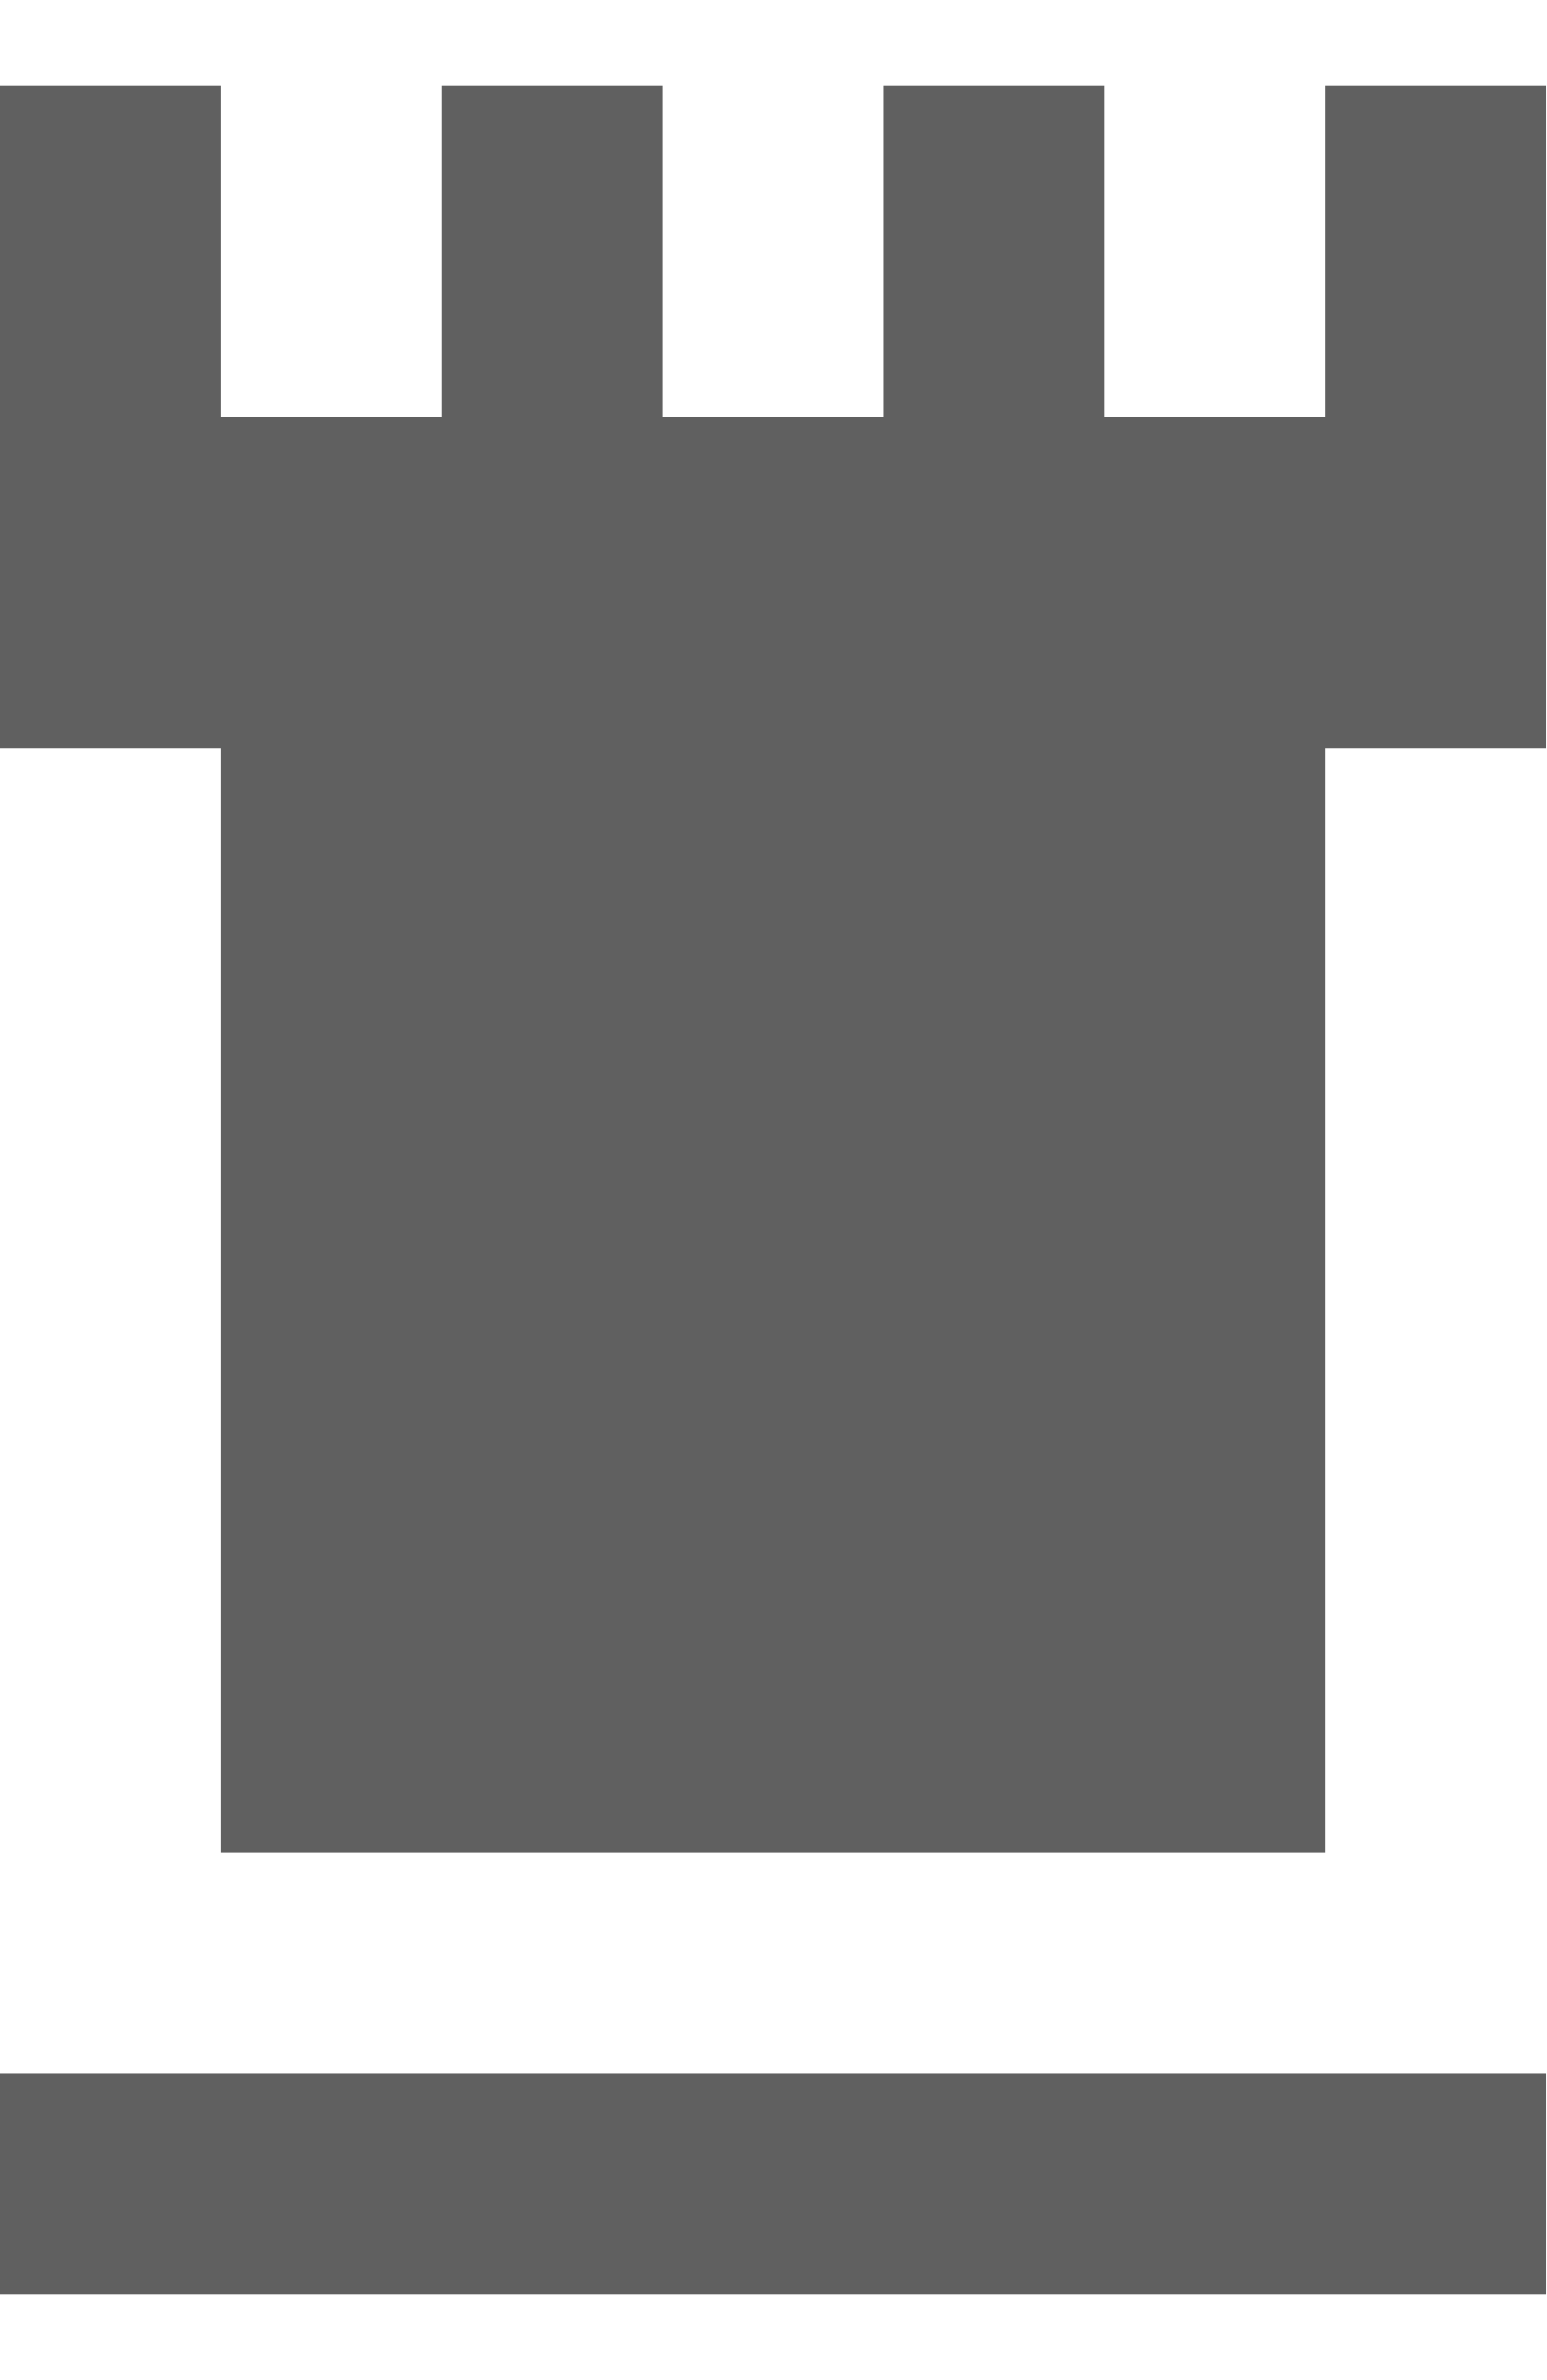
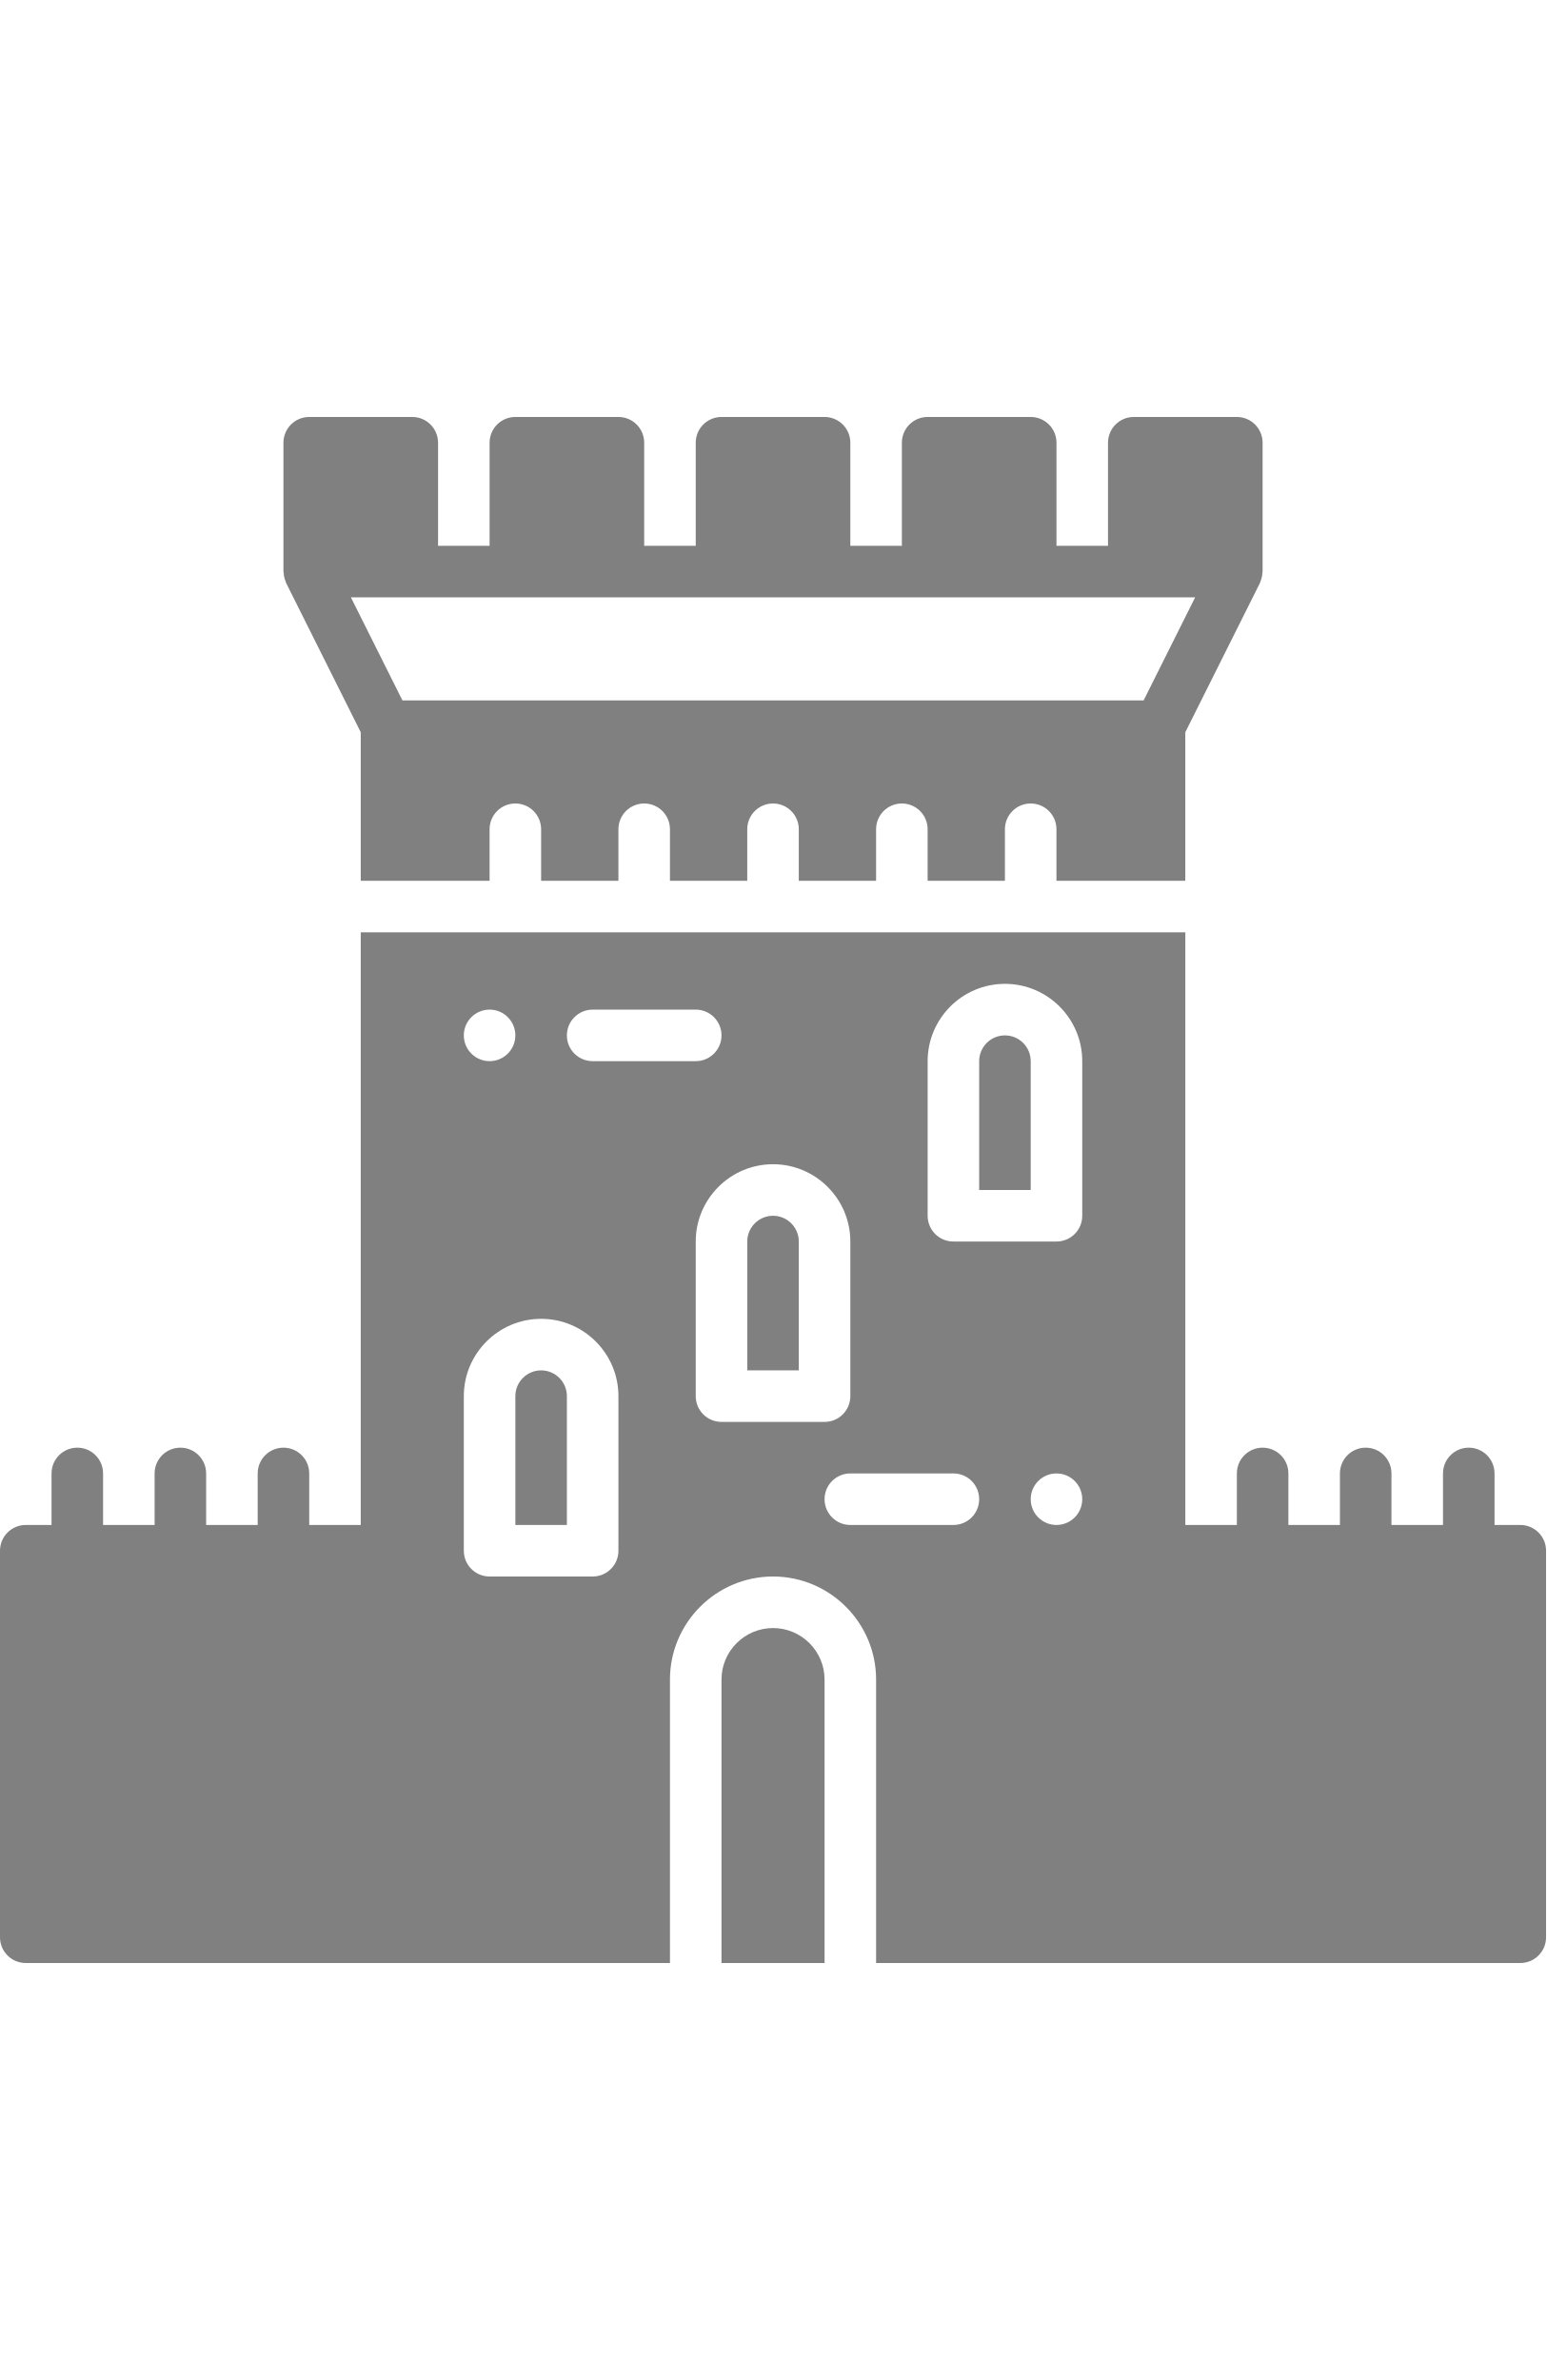
- <svg xmlns="http://www.w3.org/2000/svg" viewBox="0 0 165 254" version="1.1" id="svg1" width="165" height="254">
-   <defs id="defs1" />
-   <path d="m 0,221.286 h 165 v 23.571 H 0 V 221.286 M 141.429,9.143 V 44.5 H 117.857 V 9.143 H 94.286 V 44.5 H 70.714 V 9.143 H 47.143 V 44.5 H 23.571 V 9.143 H 0 V 79.857 H 23.571 V 197.714 H 141.429 V 79.857 H 165 V 9.143 Z" id="path1" style="fill:#606060;fill-opacity:1;stroke-width:11.786" />
+ <svg xmlns="http://www.w3.org/2000/svg" fill="#000000" height="254" width="165" version="1.1" id="Layer_1" viewBox="0 0 103.869 159.895" xml:space="preserve">
+   <defs id="defs8" />
+   <g id="g8">
+     <g id="g7" style="fill:#808080;fill-opacity:1" transform="matrix(0.2062504,0,0,0.2062504,-1.4783432e-6,28.01303)">
+       <g id="g6" style="fill:#808080;fill-opacity:1">
+         <path d="m 92.914,53.248 c 0.067,0.185 0.109,0.369 0.193,0.554 0.042,0.101 0.059,0.21 0.109,0.311 l 24.291,48.59 v 48.38 h 41.967 v -16.787 c 0,-4.633 3.752,-8.393 8.393,-8.393 4.642,0 8.393,3.76 8.393,8.393 v 16.787 h 25.18 v -16.787 c 0,-4.633 3.752,-8.393 8.393,-8.393 4.642,0 8.393,3.76 8.393,8.393 v 16.787 h 25.18 v -16.787 c 0,-4.633 3.752,-8.393 8.393,-8.393 4.642,0 8.394,3.76 8.394,8.393 v 16.787 h 25.18 v -16.787 c 0,-4.633 3.752,-8.393 8.393,-8.393 4.642,0 8.393,3.76 8.393,8.393 v 16.787 h 25.18 v -16.787 c 0,-4.633 3.752,-8.393 8.393,-8.393 4.642,0 8.393,3.76 8.393,8.393 v 16.787 h 41.967 v -48.38 l 24.299,-48.59 c 0.05,-0.101 0.059,-0.21 0.109,-0.311 0.076,-0.185 0.126,-0.369 0.193,-0.554 0.311,-0.839 0.487,-1.704 0.52,-2.585 0,-0.101 0.059,-0.193 0.059,-0.302 V 8.393 C 411.272,3.76 407.52,0 402.879,0 H 369.31 c -4.642,0 -8.393,3.76 -8.393,8.393 V 41.967 H 344.13 V 8.393 C 344.13,3.76 340.378,0 335.737,0 h -33.574 c -4.642,0 -8.393,3.76 -8.393,8.393 V 41.967 H 276.983 V 8.393 C 276.983,3.76 273.231,0 268.59,0 h -33.574 c -4.642,0 -8.393,3.76 -8.393,8.393 V 41.967 H 209.836 V 8.393 C 209.836,3.76 206.084,0 201.443,0 h -33.574 c -4.642,0 -8.393,3.76 -8.393,8.393 V 41.967 H 142.689 V 8.393 C 142.689,3.76 138.937,0 134.296,0 H 100.72 C 96.078,0 92.327,3.76 92.327,8.393 V 50.36 c 0,0.109 0.059,0.201 0.067,0.311 0.025,0.873 0.209,1.738 0.52,2.577 z m 41.379,5.506 h 33.574 33.574 33.574 33.574 33.574 33.574 33.574 19.993 L 372.517,92.328 H 131.087 L 114.3,58.754 Z" id="path1" style="fill:#808080;fill-opacity:1" />
+         <path d="m 495.213,360.915 h -8.393 v -16.787 c 0,-4.633 -3.752,-8.393 -8.393,-8.393 -4.641,0 -8.393,3.76 -8.393,8.393 v 16.787 h -16.787 v -16.787 c 0,-4.633 -3.752,-8.393 -8.393,-8.393 -4.642,0 -8.393,3.76 -8.393,8.393 v 16.787 h -16.787 v -16.787 c 0,-4.633 -3.752,-8.393 -8.393,-8.393 -4.641,0 -8.393,3.76 -8.393,8.393 v 16.787 h -16.787 v -193.05 h -268.59 v 193.049 h -16.787 v -16.787 c 0,-4.633 -3.752,-8.393 -8.393,-8.393 -4.641,0 -8.393,3.76 -8.393,8.393 v 16.787 h -16.79 v -16.787 c 0,-4.633 -3.752,-8.393 -8.393,-8.393 -4.642,0 -8.393,3.76 -8.393,8.393 v 16.787 H 33.574 v -16.787 c 0,-4.633 -3.752,-8.393 -8.393,-8.393 -4.642,0 -8.393,3.76 -8.393,8.393 v 16.787 H 8.393 C 3.751,360.914 0,364.674 0,369.307 V 495.21 c 0,4.642 3.752,8.393 8.393,8.393 h 117.508 92.328 v -92.328 c 0,-18.508 15.058,-33.574 33.574,-33.574 18.516,0 33.574,15.066 33.574,33.574 v 92.328 h 92.328 117.508 c 4.642,0 8.393,-3.752 8.393,-8.393 V 369.308 c 0.001,-4.633 -3.751,-8.393 -8.393,-8.393 z M 159.475,193.046 c 4.633,0 8.393,3.76 8.393,8.393 0,4.642 -3.76,8.393 -8.393,8.393 -4.633,0 -8.393,-3.752 -8.393,-8.393 0,-4.633 3.76,-8.393 8.393,-8.393 z m 41.968,176.262 c 0,4.642 -3.752,8.393 -8.393,8.393 h -33.574 c -4.642,0 -8.393,-3.752 -8.393,-8.393 v -50.361 c 0,-13.883 11.298,-25.18 25.18,-25.18 13.883,0 25.18,11.298 25.18,25.18 z m -8.394,-159.475 c -4.642,0 -8.393,-3.752 -8.393,-8.393 0,-4.633 3.752,-8.393 8.393,-8.393 h 33.574 c 4.642,0 8.393,3.76 8.393,8.393 0,4.642 -3.752,8.393 -8.393,8.393 z m 41.967,117.508 c -4.642,0 -8.393,-3.752 -8.393,-8.393 v -50.361 c 0,-13.883 11.298,-25.18 25.18,-25.18 13.883,0 25.18,11.298 25.18,25.18 v 50.361 c 0,4.642 -3.752,8.393 -8.393,8.393 z m 75.541,33.574 h -33.574 c -4.642,0 -8.393,-3.752 -8.393,-8.393 0,-4.633 3.752,-8.393 8.393,-8.393 h 33.574 c 4.642,0 8.393,3.76 8.393,8.393 0.001,4.641 -3.751,8.393 -8.393,8.393 z m 33.574,0 c -4.633,0 -8.393,-3.752 -8.393,-8.393 0,-4.633 3.76,-8.393 8.393,-8.393 4.633,0 8.393,3.76 8.393,8.393 10e-4,4.641 -3.76,8.393 -8.393,8.393 z m 8.394,-100.722 c 0,4.642 -3.752,8.393 -8.393,8.393 h -33.574 c -4.642,0 -8.393,-3.752 -8.393,-8.393 v -50.361 c 0,-13.883 11.298,-25.18 25.18,-25.18 13.882,0 25.18,11.298 25.18,25.18 z" id="path2" style="fill:#808080;fill-opacity:1" />
+         <path d="m 251.803,394.492 c -9.258,0 -16.787,7.529 -16.787,16.787 v 92.328 h 33.574 v -92.328 c 0,-9.258 -7.529,-16.787 -16.787,-16.787 z" id="path3" style="fill:#808080;fill-opacity:1" />
+         <path d="m 176.262,310.557 c -4.633,0 -8.393,3.769 -8.393,8.393 v 41.967 h 16.787 V 318.95 c 0,-4.624 -3.761,-8.393 -8.394,-8.393 z" id="path4" style="fill:#808080;fill-opacity:1" />
+         <path d="m 251.803,260.197 c -4.633,0 -8.393,3.769 -8.393,8.393 v 41.967 h 16.787 V 268.59 c 0,-4.625 -3.761,-8.393 -8.394,-8.393 z" id="path5" style="fill:#808080;fill-opacity:1" />
+         <path d="m 327.344,201.443 c -4.633,0 -8.393,3.769 -8.393,8.393 v 41.967 h 16.787 v -41.967 c 0,-4.625 -3.761,-8.393 -8.394,-8.393 z" id="path6" style="fill:#808080;fill-opacity:1" />
+       </g>
+     </g>
+   </g>
</svg>
